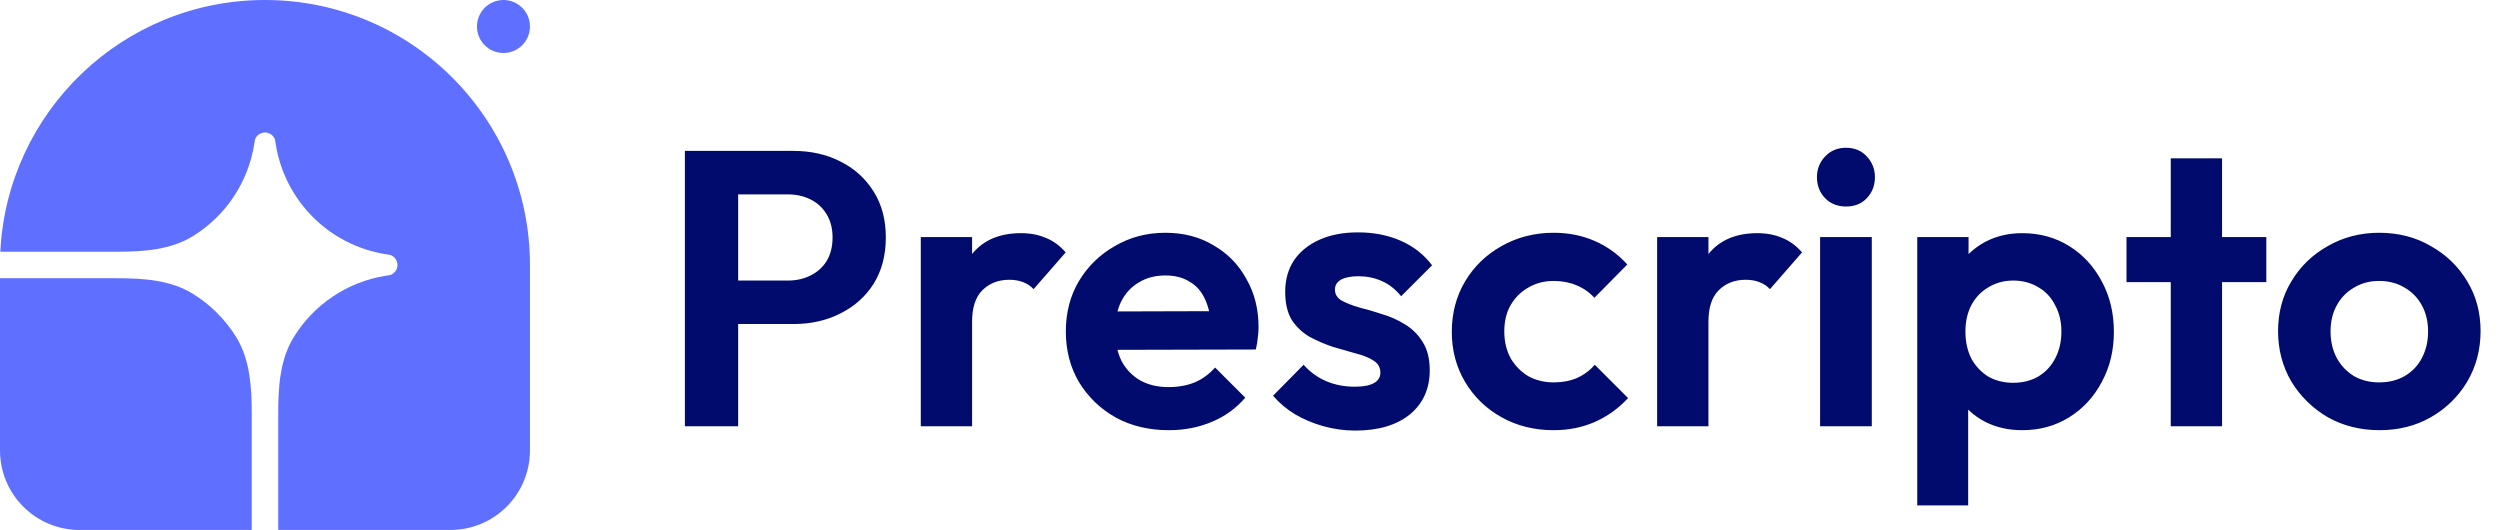
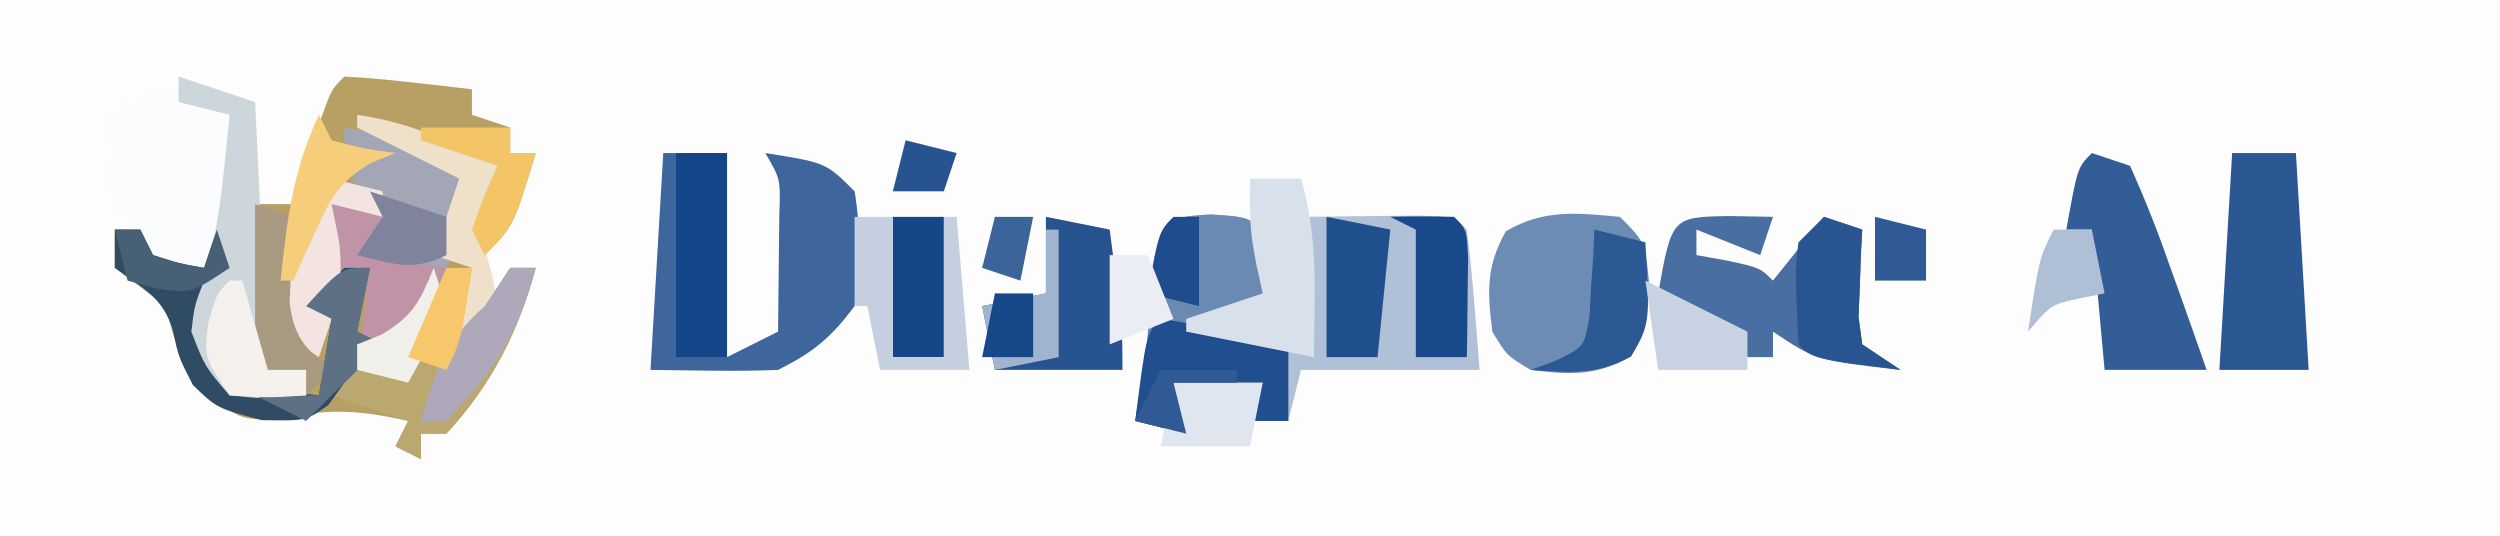
- <svg xmlns="http://www.w3.org/2000/svg" width="217" height="46" viewBox="0 0 217 46" fill="none">
-   <path d="M23 0C35.703 0 46 10.297 46 23V39.1C46 40.93 45.273 42.685 43.979 43.979C42.685 45.273 40.93 46 39.1 46H24.15V35.91C24.15 33.608 24.29 31.223 25.497 29.263C26.362 27.859 27.518 26.657 28.888 25.738C30.258 24.82 31.81 24.208 33.437 23.942L33.878 23.871C34.059 23.808 34.217 23.691 34.328 23.535C34.44 23.379 34.5 23.192 34.5 23C34.5 22.808 34.44 22.621 34.328 22.465C34.217 22.309 34.059 22.192 33.878 22.129L33.437 22.058C31.059 21.67 28.863 20.544 27.159 18.84C25.456 17.137 24.33 14.941 23.942 12.563L23.87 12.122C23.808 11.941 23.691 11.783 23.535 11.671C23.379 11.56 23.192 11.5 23 11.5C22.808 11.5 22.621 11.56 22.465 11.671C22.309 11.783 22.191 11.941 22.129 12.122L22.058 12.563C21.792 14.19 21.18 15.742 20.261 17.111C19.343 18.481 18.141 19.638 16.737 20.502C14.777 21.71 12.392 21.85 10.09 21.85H0.027C0.629 9.682 10.683 0 23 0Z" fill="#5F6FFF" />
-   <path d="M0 24.15H10.09C12.392 24.15 14.777 24.29 16.737 25.498C18.269 26.442 19.558 27.731 20.502 29.263C21.71 31.223 21.85 33.608 21.85 35.91V46H6.9C5.07 46 3.315 45.273 2.021 43.979C0.727 42.685 0 40.93 0 39.1L0 24.15ZM46 2.3C46 2.91 45.758 3.495 45.326 3.926C44.895 4.358 44.31 4.6 43.7 4.6C43.09 4.6 42.505 4.358 42.074 3.926C41.642 3.495 41.4 2.91 41.4 2.3C41.4 1.69 41.642 1.105 42.074 0.674C42.505 0.242 43.09 0 43.7 0C44.31 0 44.895 0.242 45.326 0.674C45.758 1.105 46 1.69 46 2.3Z" fill="#5F6FFF" />
-   <path d="M62.848 28.126V24.352H68.39C69.115 24.352 69.773 24.205 70.362 23.91C70.951 23.615 71.416 23.196 71.756 22.652C72.096 22.085 72.266 21.405 72.266 20.612C72.266 19.841 72.096 19.173 71.756 18.606C71.416 18.039 70.951 17.609 70.362 17.314C69.773 17.019 69.115 16.872 68.39 16.872H62.848V13.098H68.866C70.385 13.098 71.745 13.404 72.946 14.016C74.17 14.628 75.133 15.501 75.836 16.634C76.539 17.745 76.89 19.071 76.89 20.612C76.89 22.153 76.539 23.491 75.836 24.624C75.133 25.735 74.17 26.596 72.946 27.208C71.745 27.82 70.385 28.126 68.866 28.126H62.848ZM59.448 37V13.098H64.072V37H59.448ZM79.923 37V20.578H84.377V37H79.923ZM84.377 27.922L82.643 26.766C82.847 24.749 83.436 23.162 84.411 22.006C85.386 20.827 86.791 20.238 88.627 20.238C89.421 20.238 90.135 20.374 90.769 20.646C91.404 20.895 91.982 21.315 92.503 21.904L89.715 25.1C89.466 24.828 89.16 24.624 88.797 24.488C88.457 24.352 88.061 24.284 87.607 24.284C86.655 24.284 85.873 24.59 85.261 25.202C84.672 25.791 84.377 26.698 84.377 27.922ZM101.457 37.34C99.734 37.34 98.204 36.977 96.867 36.252C95.529 35.504 94.464 34.484 93.671 33.192C92.9 31.9 92.515 30.427 92.515 28.772C92.515 27.14 92.889 25.689 93.637 24.42C94.407 23.128 95.45 22.108 96.765 21.36C98.079 20.589 99.541 20.204 101.151 20.204C102.738 20.204 104.132 20.567 105.333 21.292C106.557 21.995 107.509 22.969 108.189 24.216C108.892 25.44 109.243 26.834 109.243 28.398C109.243 28.693 109.22 28.999 109.175 29.316C109.152 29.611 109.096 29.951 109.005 30.336L95.201 30.37V27.038L106.931 27.004L105.129 28.398C105.084 27.423 104.902 26.607 104.585 25.95C104.29 25.293 103.848 24.794 103.259 24.454C102.692 24.091 101.99 23.91 101.151 23.91C100.267 23.91 99.496 24.114 98.839 24.522C98.181 24.907 97.671 25.463 97.309 26.188C96.969 26.891 96.799 27.729 96.799 28.704C96.799 29.701 96.98 30.574 97.343 31.322C97.728 32.047 98.272 32.614 98.975 33.022C99.677 33.407 100.494 33.6 101.423 33.6C102.262 33.6 103.021 33.464 103.701 33.192C104.381 32.897 104.97 32.467 105.469 31.9L108.087 34.518C107.294 35.447 106.319 36.15 105.163 36.626C104.03 37.102 102.794 37.34 101.457 37.34ZM117.641 37.374C116.712 37.374 115.794 37.249 114.887 37C114.003 36.751 113.187 36.411 112.439 35.98C111.691 35.527 111.045 34.983 110.501 34.348L113.153 31.662C113.72 32.297 114.377 32.773 115.125 33.09C115.873 33.407 116.701 33.566 117.607 33.566C118.333 33.566 118.877 33.464 119.239 33.26C119.625 33.056 119.817 32.75 119.817 32.342C119.817 31.889 119.613 31.537 119.205 31.288C118.82 31.039 118.31 30.835 117.675 30.676C117.041 30.495 116.372 30.302 115.669 30.098C114.989 29.871 114.332 29.588 113.697 29.248C113.063 28.885 112.541 28.398 112.133 27.786C111.748 27.151 111.555 26.335 111.555 25.338C111.555 24.295 111.805 23.389 112.303 22.618C112.825 21.847 113.561 21.247 114.513 20.816C115.465 20.385 116.587 20.17 117.879 20.17C119.239 20.17 120.463 20.408 121.551 20.884C122.662 21.36 123.58 22.074 124.305 23.026L121.619 25.712C121.121 25.1 120.554 24.658 119.919 24.386C119.307 24.114 118.639 23.978 117.913 23.978C117.256 23.978 116.746 24.08 116.383 24.284C116.043 24.488 115.873 24.771 115.873 25.134C115.873 25.542 116.066 25.859 116.451 26.086C116.859 26.313 117.381 26.517 118.015 26.698C118.65 26.857 119.307 27.049 119.987 27.276C120.69 27.48 121.347 27.775 121.959 28.16C122.594 28.545 123.104 29.055 123.489 29.69C123.897 30.325 124.101 31.141 124.101 32.138C124.101 33.747 123.523 35.028 122.367 35.98C121.211 36.909 119.636 37.374 117.641 37.374ZM134.857 37.34C133.179 37.34 131.672 36.966 130.335 36.218C128.997 35.47 127.943 34.45 127.173 33.158C126.402 31.866 126.017 30.415 126.017 28.806C126.017 27.174 126.402 25.712 127.173 24.42C127.943 23.128 128.997 22.108 130.335 21.36C131.695 20.589 133.202 20.204 134.857 20.204C136.149 20.204 137.339 20.442 138.427 20.918C139.515 21.394 140.455 22.074 141.249 22.958L138.393 25.848C137.962 25.372 137.441 25.009 136.829 24.76C136.239 24.511 135.582 24.386 134.857 24.386C134.041 24.386 133.304 24.579 132.647 24.964C132.012 25.327 131.502 25.837 131.117 26.494C130.754 27.129 130.573 27.888 130.573 28.772C130.573 29.633 130.754 30.404 131.117 31.084C131.502 31.741 132.012 32.263 132.647 32.648C133.304 33.011 134.041 33.192 134.857 33.192C135.605 33.192 136.273 33.067 136.863 32.818C137.475 32.546 137.996 32.161 138.427 31.662L141.317 34.552C140.478 35.459 139.515 36.15 138.427 36.626C137.339 37.102 136.149 37.34 134.857 37.34ZM143.839 37V20.578H148.293V37H143.839ZM148.293 27.922L146.559 26.766C146.763 24.749 147.353 23.162 148.327 22.006C149.302 20.827 150.707 20.238 152.543 20.238C153.337 20.238 154.051 20.374 154.685 20.646C155.32 20.895 155.898 21.315 156.419 21.904L153.631 25.1C153.382 24.828 153.076 24.624 152.713 24.488C152.373 24.352 151.977 24.284 151.523 24.284C150.571 24.284 149.789 24.59 149.177 25.202C148.588 25.791 148.293 26.698 148.293 27.922ZM157.984 37V20.578H162.472V37H157.984ZM160.228 17.926C159.502 17.926 158.902 17.688 158.426 17.212C157.95 16.713 157.712 16.101 157.712 15.376C157.712 14.673 157.95 14.073 158.426 13.574C158.902 13.075 159.502 12.826 160.228 12.826C160.976 12.826 161.576 13.075 162.03 13.574C162.506 14.073 162.744 14.673 162.744 15.376C162.744 16.101 162.506 16.713 162.03 17.212C161.576 17.688 160.976 17.926 160.228 17.926ZM175.529 37.34C174.351 37.34 173.285 37.102 172.333 36.626C171.381 36.127 170.622 35.459 170.055 34.62C169.489 33.781 169.183 32.818 169.137 31.73V25.916C169.183 24.828 169.489 23.865 170.055 23.026C170.645 22.165 171.404 21.485 172.333 20.986C173.285 20.487 174.351 20.238 175.529 20.238C177.048 20.238 178.408 20.612 179.609 21.36C180.811 22.108 181.751 23.128 182.431 24.42C183.134 25.712 183.485 27.174 183.485 28.806C183.485 30.415 183.134 31.866 182.431 33.158C181.751 34.45 180.811 35.47 179.609 36.218C178.408 36.966 177.048 37.34 175.529 37.34ZM174.747 33.226C175.563 33.226 176.289 33.045 176.923 32.682C177.558 32.297 178.045 31.775 178.385 31.118C178.748 30.438 178.929 29.656 178.929 28.772C178.929 27.911 178.748 27.151 178.385 26.494C178.045 25.814 177.558 25.293 176.923 24.93C176.289 24.545 175.563 24.352 174.747 24.352C173.954 24.352 173.24 24.545 172.605 24.93C171.971 25.293 171.472 25.814 171.109 26.494C170.769 27.151 170.599 27.911 170.599 28.772C170.599 29.656 170.769 30.438 171.109 31.118C171.472 31.775 171.959 32.297 172.571 32.682C173.206 33.045 173.931 33.226 174.747 33.226ZM166.417 43.868V20.578H170.871V24.896L170.123 28.874L170.837 32.852V43.868H166.417ZM188.421 37V13.744H192.875V37H188.421ZM184.579 24.488V20.578H196.717V24.488H184.579ZM206.542 37.34C204.887 37.34 203.391 36.966 202.054 36.218C200.739 35.447 199.685 34.416 198.892 33.124C198.121 31.809 197.736 30.347 197.736 28.738C197.736 27.129 198.121 25.689 198.892 24.42C199.662 23.128 200.716 22.108 202.054 21.36C203.391 20.589 204.876 20.204 206.508 20.204C208.185 20.204 209.681 20.589 210.996 21.36C212.333 22.108 213.387 23.128 214.158 24.42C214.928 25.689 215.314 27.129 215.314 28.738C215.314 30.347 214.928 31.809 214.158 33.124C213.387 34.416 212.333 35.447 210.996 36.218C209.681 36.966 208.196 37.34 206.542 37.34ZM206.508 33.192C207.346 33.192 208.083 33.011 208.718 32.648C209.375 32.263 209.874 31.741 210.214 31.084C210.576 30.404 210.758 29.633 210.758 28.772C210.758 27.911 210.576 27.151 210.214 26.494C209.851 25.837 209.352 25.327 208.718 24.964C208.083 24.579 207.346 24.386 206.508 24.386C205.692 24.386 204.966 24.579 204.332 24.964C203.697 25.327 203.198 25.837 202.836 26.494C202.473 27.151 202.292 27.911 202.292 28.772C202.292 29.633 202.473 30.404 202.836 31.084C203.198 31.741 203.697 32.263 204.332 32.648C204.966 33.011 205.692 33.192 206.508 33.192Z" fill="#000B6D" />
+ <svg xmlns="http://www.w3.org/2000/svg" version="1.1" width="196" height="42">
+   <path d="M0 0 C64.68 0 129.36 0 196 0 C196 13.86 196 27.72 196 42 C131.32 42 66.64 42 0 42 C0 28.14 0 14.28 0 0 Z " fill="#FDFDFD" transform="translate(0,0)" />
+   <path d="M0 0 C1.691 0.09 3.38 0.246 5.062 0.438 C6.441 0.59 6.441 0.59 7.848 0.746 C8.558 0.83 9.268 0.914 10 1 C10 1.66 10 2.32 10 3 C10.99 3.33 11.98 3.66 13 4 C13 4.66 13 5.32 13 6 C13.66 6 14.32 6 15 6 C13.25 11.75 13.25 11.75 11 14 C10.67 13.34 10.34 12.68 10 12 C10.938 9.375 10.938 9.375 12 7 C10.02 6.34 8.04 5.68 6 5 C6.99 5.66 7.98 6.32 9 7 C9.812 8.938 9.812 8.938 10 11 C9.01 12.485 9.01 12.485 8 14 C8.66 14.33 9.32 14.66 10 15 C10 16.65 10 18.3 10 20 C10.454 19.175 10.908 18.35 11.375 17.5 C11.911 16.675 12.447 15.85 13 15 C13.66 15 14.32 15 15 15 C13.658 20 11.516 24.191 8 28 C7.34 28 6.68 28 6 28 C6 28.66 6 29.32 6 30 C5.34 29.67 4.68 29.34 4 29 C4.33 28.34 4.66 27.68 5 27 C1.418 26.214 -0.933 25.986 -4.562 26.75 C-8 27 -8 27 -10.875 24.812 C-12.856 22.191 -13.292 21.035 -14 18 C-15.328 16.994 -16.662 15.993 -18 15 C-18 14.01 -18 13.02 -18 12 C-17.34 12 -16.68 12 -16 12 C-15.67 12.66 -15.34 13.32 -15 14 C-12.975 14.652 -12.975 14.652 -11 15 C-10.67 14.01 -10.34 13.02 -10 12 C-9.67 12.99 -9.34 13.98 -9 15 C-9.66 15.66 -10.32 16.32 -11 17 C-10.673 19.616 -10.18 21.641 -9 24 C-5.971 24.658 -5.971 24.658 -3 25 C-3 24.34 -3 23.68 -3 23 C-4.32 23.33 -5.64 23.66 -7 24 C-7 19.38 -7 14.76 -7 10 C-6.01 10 -5.02 10 -4 10 C-3.795 9.362 -3.59 8.724 -3.379 8.066 C-3.109 7.24 -2.84 6.414 -2.562 5.562 C-2.162 4.327 -2.162 4.327 -1.754 3.066 C-1 1 -1 1 0 0 Z " fill="#B8A065" transform="translate(27,6)" />
+   <path d="M0 0 C3.062 0.188 3.062 0.188 5.062 2.188 C4.688 4.688 4.688 4.688 4.062 7.188 C4.062 7.848 4.062 8.508 4.062 9.188 C5.383 9.848 6.702 10.508 8.062 11.188 C7.732 7.558 7.402 3.928 7.062 0.188 C9.042 0.161 11.021 0.141 13 0.125 C14.102 0.113 15.204 0.102 16.34 0.09 C19.062 0.188 19.062 0.188 20.062 1.188 C20.525 4.845 20.767 8.512 21.062 12.188 C16.442 12.188 11.822 12.188 7.062 12.188 C6.732 13.508 6.402 14.828 6.062 16.188 C5.072 16.188 4.082 16.188 3.062 16.188 C3.393 15.197 3.723 14.207 4.062 13.188 C1.752 13.188 -0.557 13.188 -2.938 13.188 C-2.607 14.508 -2.277 15.828 -1.938 17.188 C-3.257 16.858 -4.577 16.527 -5.938 16.188 C-5.772 15.094 -5.607 14.001 -5.438 12.875 C-4.87 9.312 -4.87 9.312 -4.938 6.188 C-3.948 0.252 -3.948 0.252 0 0 Z " fill="#B0C0D7" transform="translate(94.9375,16.8125)" />
+   <path d="M0 0 C1.65 0 3.3 0 5 0 C5 5.28 5 10.56 5 16 C6.32 15.34 7.64 14.68 9 14 C9.027 12.042 9.046 10.083 9.062 8.125 C9.074 7.034 9.086 5.944 9.098 4.82 C9.197 2.048 9.197 2.048 8 0 C12.75 0.75 12.75 0.75 15 3 C15.504 6.037 15.455 8.958 15 12 C13.124 14.502 11.761 15.619 9 17 C7.293 17.07 5.583 17.084 3.875 17.062 C2.266 17.042 0.657 17.021 -1 17 C-0.67 11.39 -0.34 5.78 0 0 Z " fill="#3E669D" transform="translate(52,12)" />
+   <path d="M0 0 C3.062 0.188 3.062 0.188 5.062 2.188 C4.688 4.688 4.688 4.688 4.062 7.188 C4.062 7.848 4.062 8.508 4.062 9.188 C4.723 9.518 5.383 9.848 6.062 10.188 C6.062 12.168 6.062 14.148 6.062 16.188 C5.072 16.188 4.082 16.188 3.062 16.188 C3.393 15.197 3.723 14.207 4.062 13.188 C1.752 13.188 -0.557 13.188 -2.938 13.188 C-2.607 14.508 -2.277 15.828 -1.938 17.188 C-3.257 16.858 -4.577 16.527 -5.938 16.188 C-5.772 15.094 -5.607 14.001 -5.438 12.875 C-4.87 9.312 -4.87 9.312 -4.938 6.188 C-3.948 0.252 -3.948 0.252 0 0 Z " fill="#6A89B3" transform="translate(94.9375,16.8125)" />
+   <path d="M0 0 C2 2 2 2 2.312 5.438 C2 9 2 9 0.875 10.938 C-1.89 12.504 -3.882 12.39 -7 12 C-8.875 10.875 -8.875 10.875 -10 9 C-10.39 5.882 -10.504 3.89 -8.938 1.125 C-5.933 -0.62 -3.392 -0.308 0 0 Z " fill="#6D8CB5" transform="translate(127,17)" />
+   <path d="M0 0 C1.134 0.021 2.269 0.041 3.438 0.062 C3.107 1.052 2.777 2.042 2.438 3.062 C-0.037 2.072 -0.037 2.072 -2.562 1.062 C-2.562 1.722 -2.562 2.382 -2.562 3.062 C-1.758 3.207 -0.954 3.351 -0.125 3.5 C2.438 4.062 2.438 4.062 3.438 5.062 C4.758 3.413 6.077 1.762 7.438 0.062 C8.428 0.393 9.418 0.723 10.438 1.062 C10.403 1.689 10.368 2.315 10.332 2.961 C10.305 3.778 10.278 4.595 10.25 5.438 C10.215 6.25 10.18 7.062 10.145 7.898 C10.241 8.613 10.338 9.327 10.438 10.062 C11.428 10.723 12.418 11.383 13.438 12.062 C6.812 11.312 6.812 11.312 3.438 9.062 C3.438 9.723 3.438 10.383 3.438 11.062 C2.777 11.062 2.118 11.062 1.438 11.062 C1.107 10.402 0.777 9.742 0.438 9.062 C-1.538 8.014 -3.537 7.01 -5.562 6.062 C-4.488 0.079 -4.488 0.079 0 0 Z " fill="#486EA2" transform="translate(135.5625,16.9375)" />
+   <path d="M0 0 C-0.309 1.626 -0.622 3.251 -0.938 4.875 C-1.112 5.78 -1.286 6.685 -1.465 7.617 C-2 10 -2 10 -3 12 C-5.312 12 -5.312 12 -8 11 C-9.969 7.753 -11.29 4.526 -10.57 0.738 C-10.382 0.165 -10.194 -0.409 -10 -1 C-6.185 -2.467 -3.71 -1.433 0 0 Z " fill="#FBFCFD" transform="translate(19,9)" />
+   <path d="M0 0 C1.875 0.312 1.875 0.312 4 1 C4.66 1.99 5.32 2.98 6 4 C5.01 4.495 5.01 4.495 4 5 C6.475 5.99 6.475 5.99 9 7 C8.443 10.344 7.648 13.033 6 16 C4.68 15.67 3.36 15.34 2 15 C2.33 12.36 2.66 9.72 3 7 C0.5 9.174 -0.436 10.73 -1 14 C-1.99 13.34 -2.98 12.68 -4 12 C-3.457 7.435 -2.205 4.027 0 0 Z " fill="#C094A6" transform="translate(26,14)" />
+   <path d="M0 0 C1.65 0.33 3.3 0.66 5 1 C6 8.625 6 8.625 6 12 C2.7 12 -0.6 12 -4 12 C-4.33 10.35 -4.66 8.7 -5 7 C-3.35 6.67 -1.7 6.34 0 6 C0 4.02 0 2.04 0 0 Z " fill="#275491" transform="translate(82,17)" />
+   <path d="M0 0 C1.65 0 3.3 0 5 0 C5.33 5.61 5.66 11.22 6 17 C3.69 17 1.38 17 -1 17 C-0.67 11.39 -0.34 5.78 0 0 Z " fill="#2B5793" transform="translate(175,12)" />
+   <path d="M0 0 C0.99 0.33 1.98 0.66 3 1 C4.201 3.69 5.228 6.288 6.188 9.062 C6.46 9.821 6.733 10.58 7.014 11.361 C7.686 13.237 8.344 15.118 9 17 C6.36 17 3.72 17 1 17 C0.67 13.37 0.34 9.74 0 6 C-0.66 6 -1.32 6 -2 6 C-1.125 1.125 -1.125 1.125 0 0 Z " fill="#325D97" transform="translate(164,12)" />
+   <path d="M0 0 C0.66 0 1.32 0 2 0 C2 1.65 2 3.3 2 5 C2.454 4.175 2.908 3.35 3.375 2.5 C3.911 1.675 4.447 0.85 5 0 C5.66 0 6.32 0 7 0 C5.658 5 3.516 9.191 0 13 C-0.66 13 -1.32 13 -2 13 C-2 13.66 -2 14.32 -2 15 C-2.66 14.67 -3.32 14.34 -4 14 C-3.67 13.34 -3.34 12.68 -3 12 C-4.98 11.34 -6.96 10.68 -9 10 C-8.34 9.01 -7.68 8.02 -7 7 C-5.68 7.66 -4.36 8.32 -3 9 C-2.01 6.03 -1.02 3.06 0 0 Z " fill="#BAA870" transform="translate(35,21)" />
+   <path d="M0 0 C0.66 0 1.32 0 2 0 C2.33 0.66 2.66 1.32 3 2 C5.025 2.652 5.025 2.652 7 3 C7.33 2.01 7.66 1.02 8 0 C8.33 0.99 8.66 1.98 9 3 C8.34 3.66 7.68 4.32 7 5 C7.327 7.616 7.82 9.641 9 12 C11.322 12.407 13.657 12.744 16 13 C16.33 11.02 16.66 9.04 17 7 C16.34 6.67 15.68 6.34 15 6 C16.375 4.5 16.375 4.5 18 3 C18.66 3 19.32 3 20 3 C19.67 4.65 19.34 6.3 19 8 C19.66 8.33 20.32 8.66 21 9 C20 10 19 11 18 12 C17.587 12.578 17.175 13.155 16.75 13.75 C15 15 15 15 11.5 14.938 C8 14 8 14 6.125 12.188 C5 10 5 10 4.562 7.938 C3.791 5.281 2.171 4.611 0 3 C0 2.01 0 1.02 0 0 Z " fill="#304B64" transform="translate(9,18)" />
+   <path d="M0 0 C1.98 0.66 3.96 1.32 6 2 C6.33 8.93 6.66 15.86 7 23 C7.99 23 8.98 23 10 23 C10 23.66 10 24.32 10 25 C7.188 25.312 7.188 25.312 4 25 C2.062 22.75 2.062 22.75 1 20 C1.25 17.938 1.25 17.938 2 16 C2.816 13.09 3.253 10.254 3.562 7.25 C3.646 6.451 3.73 5.652 3.816 4.828 C3.877 4.225 3.938 3.622 4 3 C2.68 2.67 1.36 2.34 0 2 C0 1.34 0 0.68 0 0 Z " fill="#CDD6DA" transform="translate(14,6)" />
+   <path d="M0 0 C1.32 0 2.64 0 4 0 C4 5.28 4 10.56 4 16 C2.68 16 1.36 16 0 16 C0 10.72 0 5.44 0 0 Z " fill="#144588" transform="translate(53,12)" />
+   <path d="M0 0 C1.698 0.252 3.385 0.576 5.062 0.938 C5.982 1.132 6.901 1.327 7.848 1.527 C8.913 1.761 8.913 1.761 10 2 C10 3.98 10 5.96 10 8 C9.01 8 8.02 8 7 8 C7.33 7.01 7.66 6.02 8 5 C5.69 5 3.38 5 1 5 C1.33 6.32 1.66 7.64 2 9 C0.68 8.67 -0.64 8.34 -2 8 C-1.125 1.125 -1.125 1.125 0 0 Z " fill="#204E8E" transform="translate(91,25)" />
+   <path d="M0 0 C1.32 0 2.64 0 4 0 C5.386 4.671 5.064 9.157 5 14 C1.7 13.34 -1.6 12.68 -5 12 C-5 11.67 -5 11.34 -5 11 C-3.02 10.34 -1.04 9.68 1 9 C0.835 8.258 0.67 7.515 0.5 6.75 C0 4 0 4 0 0 Z " fill="#D8E0EB" transform="translate(98,14)" />
+   <path d="M0 0 C3.958 0.565 6.666 1.809 10 4 C9.125 8.75 9.125 8.75 8 11 C5.69 10.67 3.38 10.34 1 10 C1.66 9.01 2.32 8.02 3 7 C2.34 6.34 1.68 5.68 1 5 C0 1.7 0 1.7 0 0 Z " fill="#A2A6B5" transform="translate(27,10)" />
+   <path d="M0 0 C0.99 0.33 1.98 0.66 3 1 C2.965 1.626 2.93 2.253 2.895 2.898 C2.867 3.716 2.84 4.533 2.812 5.375 C2.778 6.187 2.743 6.999 2.707 7.836 C2.804 8.55 2.9 9.264 3 10 C3.99 10.66 4.98 11.32 6 12 C-0.875 11.125 -0.875 11.125 -2 10 C-2.273 4.264 -2.273 4.264 -2 2 C-1.34 1.34 -0.68 0.68 0 0 Z " fill="#285592" transform="translate(143,17)" />
+   <path d="M0 0 C2.475 0.495 2.475 0.495 5 1 C4.67 4.3 4.34 7.6 4 11 C2.68 11 1.36 11 0 11 C0 7.37 0 3.74 0 0 Z " fill="#204F8E" transform="translate(104,17)" />
+   <path d="M0 0 C1.666 -0.043 3.334 -0.041 5 0 C6 1 6 1 6.098 3.285 C6.086 4.202 6.074 5.118 6.062 6.062 C6.053 6.982 6.044 7.901 6.035 8.848 C6.024 9.558 6.012 10.268 6 11 C4.68 11 3.36 11 2 11 C2 7.7 2 4.4 2 1 C1.34 0.67 0.68 0.34 0 0 Z " fill="#19498A" transform="translate(109,17)" />
+   <path d="M0 0 C1.32 0 2.64 0 4 0 C4 3.63 4 7.26 4 11 C2.68 11 1.36 11 0 11 C0 7.37 0 3.74 0 0 Z " fill="#154688" transform="translate(70,17)" />
+   <path d="M0 0 C1.32 0.33 2.64 0.66 4 1 C4.361 7.378 4.361 7.378 2.875 9.938 C0.215 11.445 -2.002 11.2 -5 11 C-4.033 10.648 -4.033 10.648 -3.047 10.289 C-0.792 9.188 -0.792 9.188 -0.391 6.836 C-0.344 6.024 -0.298 5.212 -0.25 4.375 C-0.193 3.558 -0.137 2.74 -0.078 1.898 C-0.052 1.272 -0.027 0.645 0 0 Z " fill="#2C5894" transform="translate(125,18)" />
+   <path d="M0 0 C0.99 0 1.98 0 3 0 C3 3.63 3 7.26 3 11 C4.32 11 5.64 11 7 11 C7 7.37 7 3.74 7 0 C7.33 0 7.66 0 8 0 C8.33 3.96 8.66 7.92 9 12 C6.69 12 4.38 12 2 12 C1.67 10.35 1.34 8.7 1 7 C0.67 7 0.34 7 0 7 C0 4.69 0 2.38 0 0 Z " fill="#C4D0E0" transform="translate(67,17)" />
+   <path d="M0 0 C1.32 0.33 2.64 0.66 4 1 C4 1.66 4 2.32 4 3 C2.68 2.67 1.36 2.34 0 2 C0.186 2.928 0.371 3.856 0.562 4.812 C1.071 8.519 0.168 10.495 -1 14 C-1.99 13.34 -2.98 12.68 -4 12 C-3.457 7.435 -2.205 4.027 0 0 Z " fill="#F3E4E2" transform="translate(26,14)" />
+   <path d="M0 0 C4.128 0.607 7.332 2.038 11 4 C10.814 4.887 10.629 5.774 10.438 6.688 C9.814 9.914 9.814 9.914 10.625 12.688 C10.749 13.451 10.873 14.214 11 15 C9.562 16.812 9.562 16.812 8 18 C8.33 16.02 8.66 14.04 9 12 C8.01 11.67 7.02 11.34 6 11 C6.66 9.02 7.32 7.04 8 5 C5.36 3.68 2.72 2.36 0 1 C0 0.67 0 0.34 0 0 Z " fill="#EFE0CA" transform="translate(28,9)" />
+   <path d="M0 0 C0.33 0 0.66 0 1 0 C1 3.3 1 6.6 1 10 C-0.65 10.33 -2.3 10.66 -4 11 C-4.33 9.35 -4.66 7.7 -5 6 C-3.35 5.67 -1.7 5.34 0 5 C0 3.35 0 1.7 0 0 Z " fill="#A0B4CF" transform="translate(82,18)" />
+   <path d="M0 0 C0.99 0.33 1.98 0.66 3 1 C2.965 1.615 2.93 2.23 2.895 2.863 C2.867 3.672 2.84 4.48 2.812 5.312 C2.778 6.113 2.743 6.914 2.707 7.738 C3.062 10.479 3.894 11.292 6 13 C5.34 13.66 4.68 14.32 4 15 C4 14.34 4 13.68 4 13 C2.68 13.33 1.36 13.66 0 14 C0 9.38 0 4.76 0 0 Z " fill="#A79A80" transform="translate(20,16)" />
+   <path d="M0 0 C0.66 0 1.32 0 2 0 C0.639 5.195 -1.358 8.176 -5 12 C-5.66 12 -6.32 12 -7 12 C-5.89 8.157 -5.022 5.644 -2 3 C-1.34 2.01 -0.68 1.02 0 0 Z " fill="#AEA8BA" transform="translate(40,21)" />
+   <path d="M0 0 C2.31 0 4.62 0 7 0 C6.67 1.65 6.34 3.3 6 5 C3.69 5 1.38 5 -1 5 C-0.67 3.35 -0.34 1.7 0 0 Z " fill="#DFE6EF" transform="translate(92,30)" />
+   <path d="M0 0 C-0.33 1.65 -0.66 3.3 -1 5 C-0.34 5.33 0.32 5.66 1 6 C-1 8 -3 10 -5 12 C-6.32 11.34 -7.64 10.68 -9 10 C-7.35 10 -5.7 10 -4 10 C-3.67 8.02 -3.34 6.04 -3 4 C-3.66 3.67 -4.32 3.34 -5 3 C-2.25 0 -2.25 0 0 0 Z " fill="#5E7184" transform="translate(29,21)" />
+   <path d="M0 0 C3.96 1.98 3.96 1.98 8 4 C8 4.99 8 5.98 8 7 C5.69 7 3.38 7 1 7 C0.67 4.69 0.34 2.38 0 0 Z " fill="#C7D2E2" transform="translate(129,22)" />
+   <path d="M0 0 C0.33 0 0.66 0 1 0 C1.66 2.31 2.32 4.62 3 7 C3.99 7 4.98 7 6 7 C6 7.66 6 8.32 6 9 C3.125 9.188 3.125 9.188 0 9 C-2 6 -2 6 -1.688 3.375 C-1 1 -1 1 0 0 Z " fill="#F4F1ED" transform="translate(18,22)" />
+   <path d="M0 0 C2.31 0 4.62 0 7 0 C7 0.66 7 1.32 7 2 C7.66 2 8.32 2 9 2 C7.25 7.75 7.25 7.75 5 10 C4.67 9.34 4.34 8.68 4 8 C4.938 5.375 4.938 5.375 6 3 C4.02 2.34 2.04 1.68 0 1 C0 0.67 0 0.34 0 0 Z " fill="#F3C567" transform="translate(33,10)" />
+   <path d="M0 0 C0.33 0.66 0.66 1.32 1 2 C3.527 2.656 3.527 2.656 6 3 C5.386 3.245 4.773 3.49 4.141 3.742 C1.574 5.251 0.961 6.443 -0.25 9.125 C-0.585 9.849 -0.92 10.574 -1.266 11.32 C-1.508 11.875 -1.75 12.429 -2 13 C-2.33 13 -2.66 13 -3 13 C-2.521 8.286 -2.032 4.334 0 0 Z " fill="#F6CD7B" transform="translate(25,9)" />
+   <path d="M0 0 C0.99 0 1.98 0 3 0 C3.33 1.65 3.66 3.3 4 5 C3.381 5.124 2.763 5.247 2.125 5.375 C-0.191 5.872 -0.191 5.872 -2 8 C-1.125 2.25 -1.125 2.25 0 0 Z " fill="#AEBFD6" transform="translate(161,18)" />
+   <path d="M0 0 C0.66 0 1.32 0 2 0 C2 2.31 2 4.62 2 7 C0.68 6.67 -0.64 6.34 -2 6 C-1.125 1.125 -1.125 1.125 0 0 Z " fill="#1E4C8D" transform="translate(92,17)" />
+   <path d="M0 0 C0.99 0 1.98 0 3 0 C3.66 1.65 4.32 3.3 5 5 C3.35 5.66 1.7 6.32 0 7 C0 4.69 0 2.38 0 0 Z " fill="#EAEEF4" transform="translate(87,20)" />
+   <path d="M0 0 C0.66 0 1.32 0 2 0 C2.33 0.66 2.66 1.32 3 2 C5.025 2.652 5.025 2.652 7 3 C7.33 2.01 7.66 1.02 8 0 C8.33 0.99 8.66 1.98 9 3 C6 5 6 5 3.312 4.625 C2.549 4.419 1.786 4.213 1 4 C0.67 2.68 0.34 1.36 0 0 Z " fill="#486075" transform="translate(9,18)" />
+   <path d="M0 0 C1.98 0.66 3.96 1.32 6 2 C6 2.99 6 3.98 6 5 C3.333 6.333 1.833 5.671 -1 5 C-0.34 4.01 0.32 3.02 1 2 C0.67 1.34 0.34 0.68 0 0 Z " fill="#7F849C" transform="translate(29,15)" />
+   <path d="M0 0 C1 3 1 3 -0.438 6.188 C-1.211 7.58 -1.211 7.58 -2 9 C-3.32 8.67 -4.64 8.34 -6 8 C-6 7.34 -6 6.68 -6 6 C-5.381 5.753 -4.763 5.505 -4.125 5.25 C-1.649 3.794 -1.049 2.622 0 0 Z " fill="#F1EFE9" transform="translate(34,21)" />
+   <path d="M0 0 C0.99 0 1.98 0 3 0 C3 1.65 3 3.3 3 5 C1.68 5 0.36 5 -1 5 C-0.67 3.35 -0.34 1.7 0 0 Z " fill="#18488A" transform="translate(78,23)" />
+   <path d="M0 0 C0.66 0 1.32 0 2 0 C1.125 5.75 1.125 5.75 0 8 C-0.99 7.67 -1.98 7.34 -3 7 C-2.01 4.69 -1.02 2.38 0 0 Z " fill="#F6C86B" transform="translate(35,21)" />
+   <path d="M0 0 C1.32 0.33 2.64 0.66 4 1 C4 2.32 4 3.64 4 5 C2.68 5 1.36 5 0 5 C0 3.35 0 1.7 0 0 Z " fill="#2F5A95" transform="translate(147,17)" />
+   <path d="M0 0 C1.98 0 3.96 0 6 0 C6 0.33 6 0.66 6 1 C4.35 1 2.7 1 1 1 C1.33 2.32 1.66 3.64 2 5 C0.68 4.67 -0.64 4.34 -2 4 C-1.34 2.68 -0.68 1.36 0 0 Z " fill="#2F5A95" transform="translate(91,29)" />
+   <path d="M0 0 C0.99 0 1.98 0 3 0 C2.67 1.65 2.34 3.3 2 5 C1.01 4.67 0.02 4.34 -1 4 C-0.67 2.68 -0.34 1.36 0 0 Z " fill="#3B649B" transform="translate(78,17)" />
+   <path d="M0 0 C1.98 0.495 1.98 0.495 4 1 C3.67 1.99 3.34 2.98 3 4 C1.68 4 0.36 4 -1 4 C-0.67 2.68 -0.34 1.36 0 0 Z " fill="#275491" transform="translate(71,11)" />
</svg>
